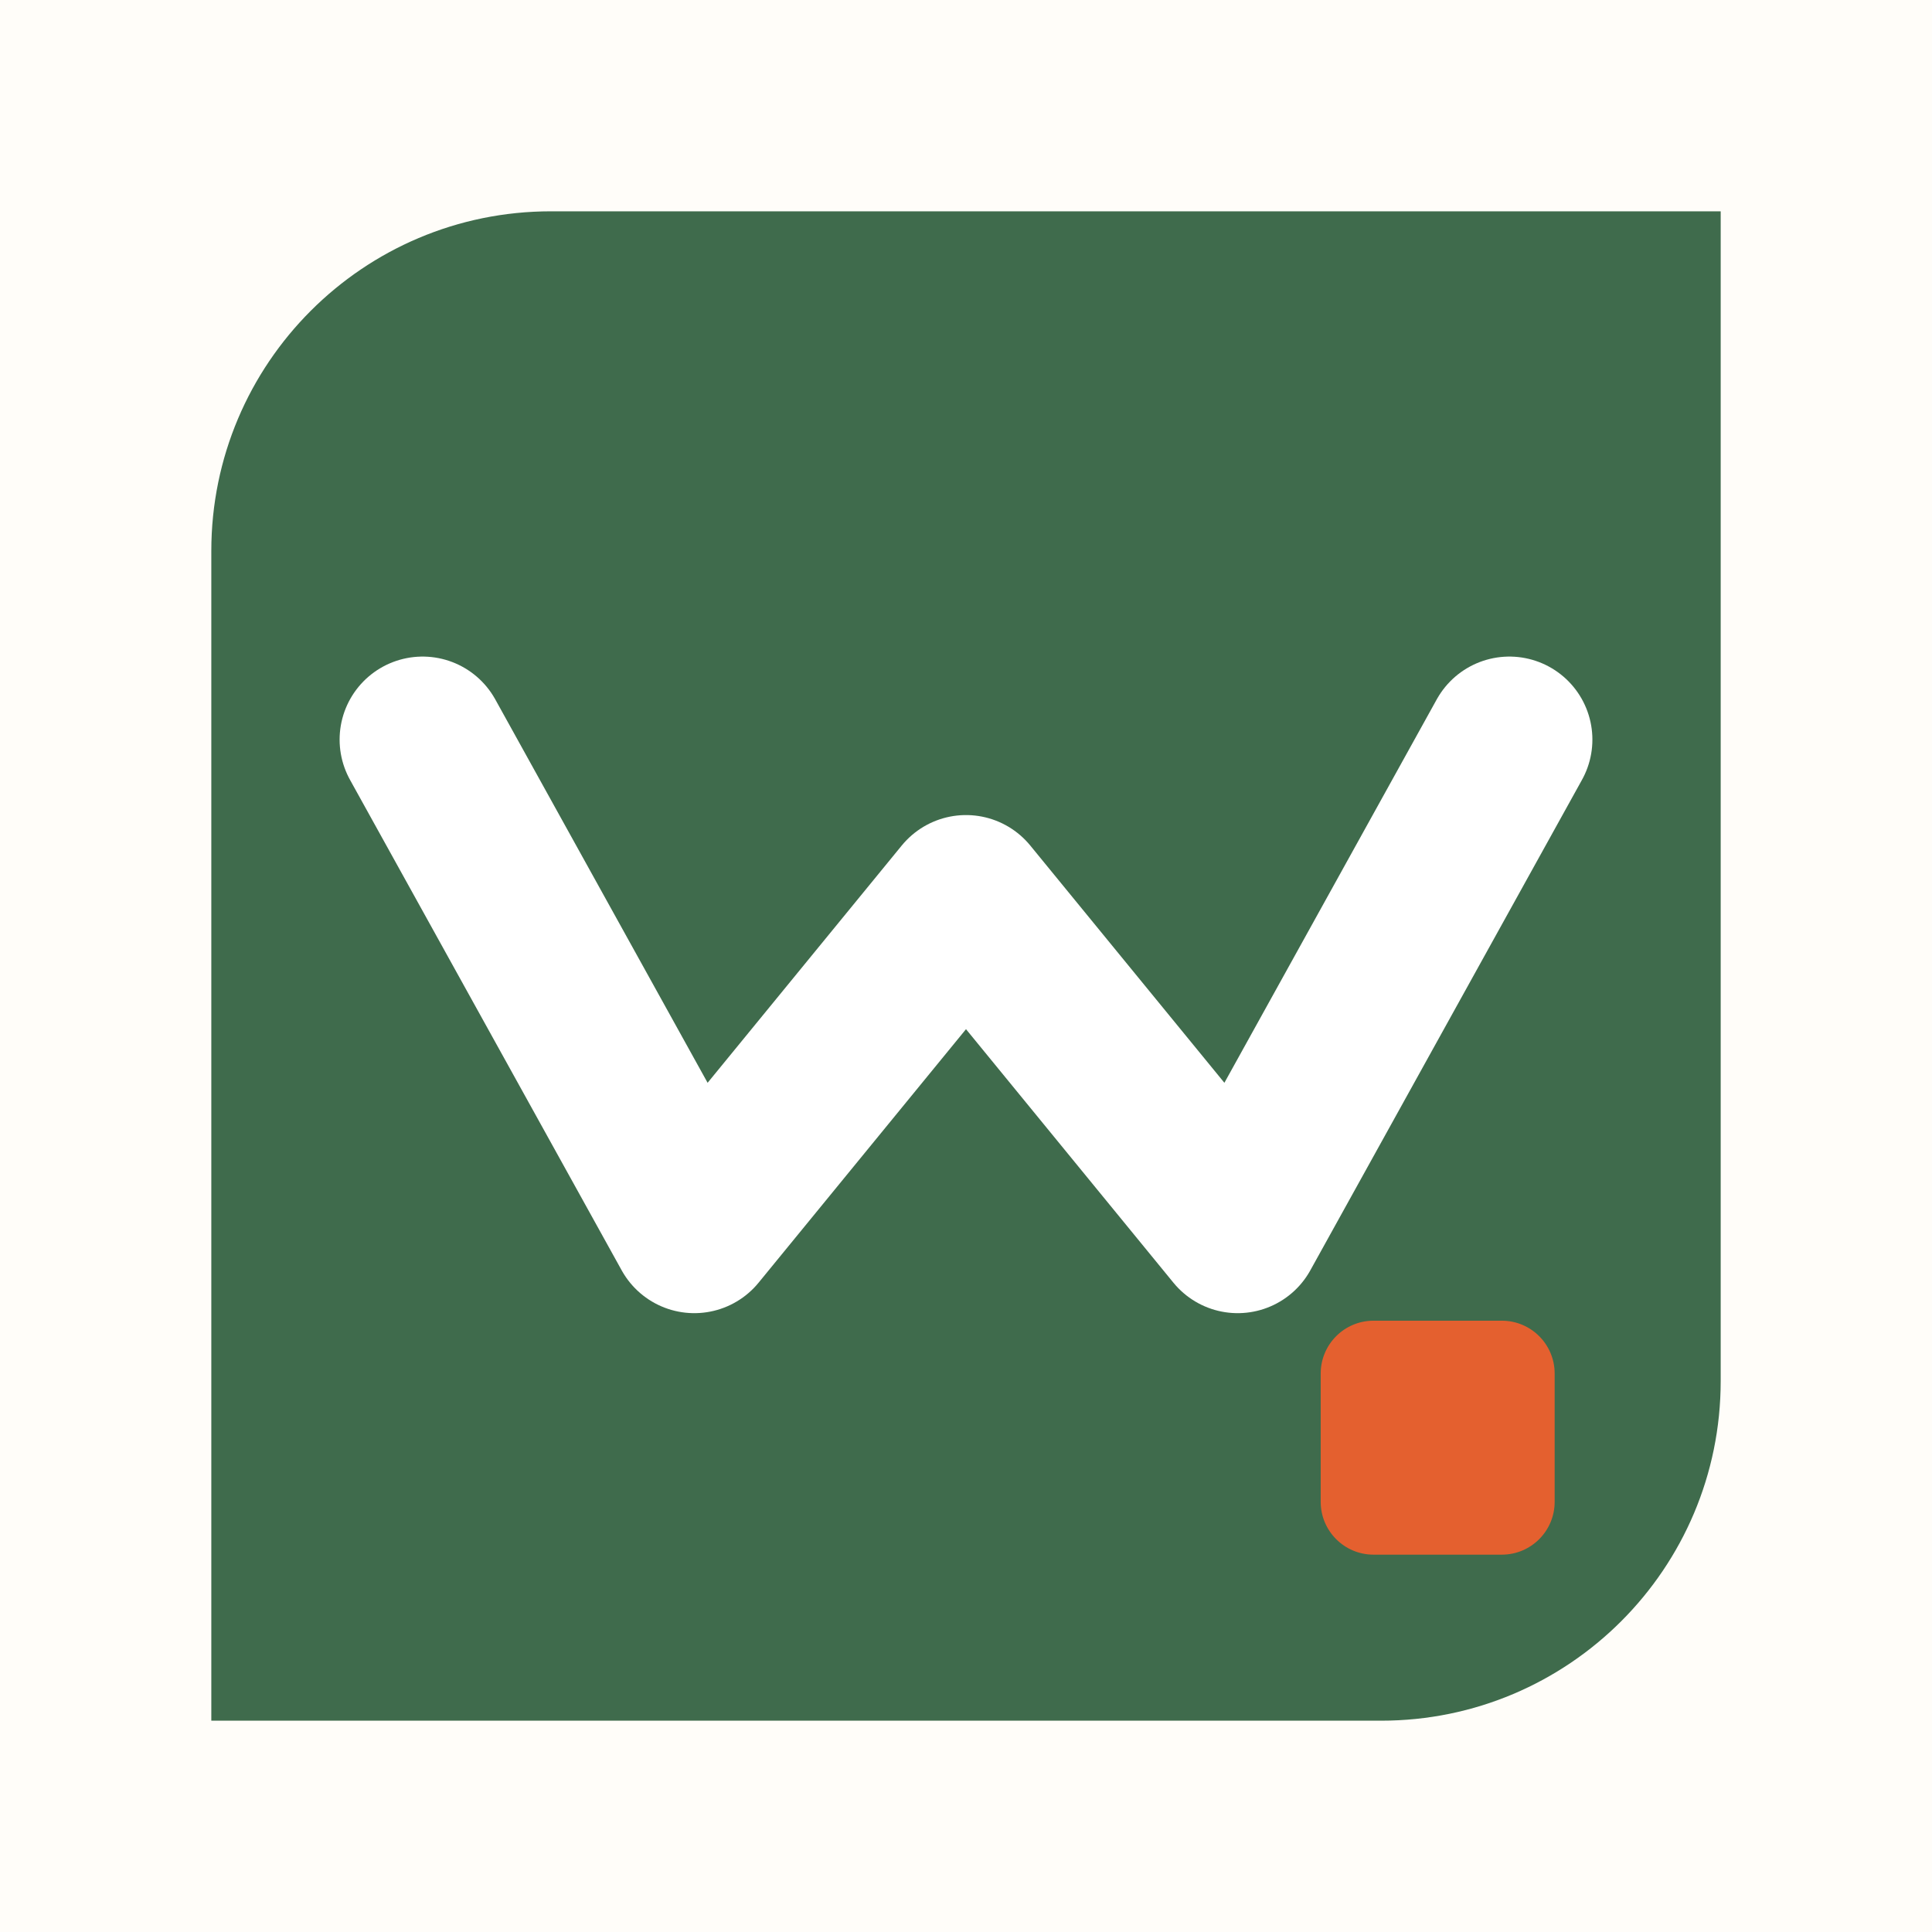
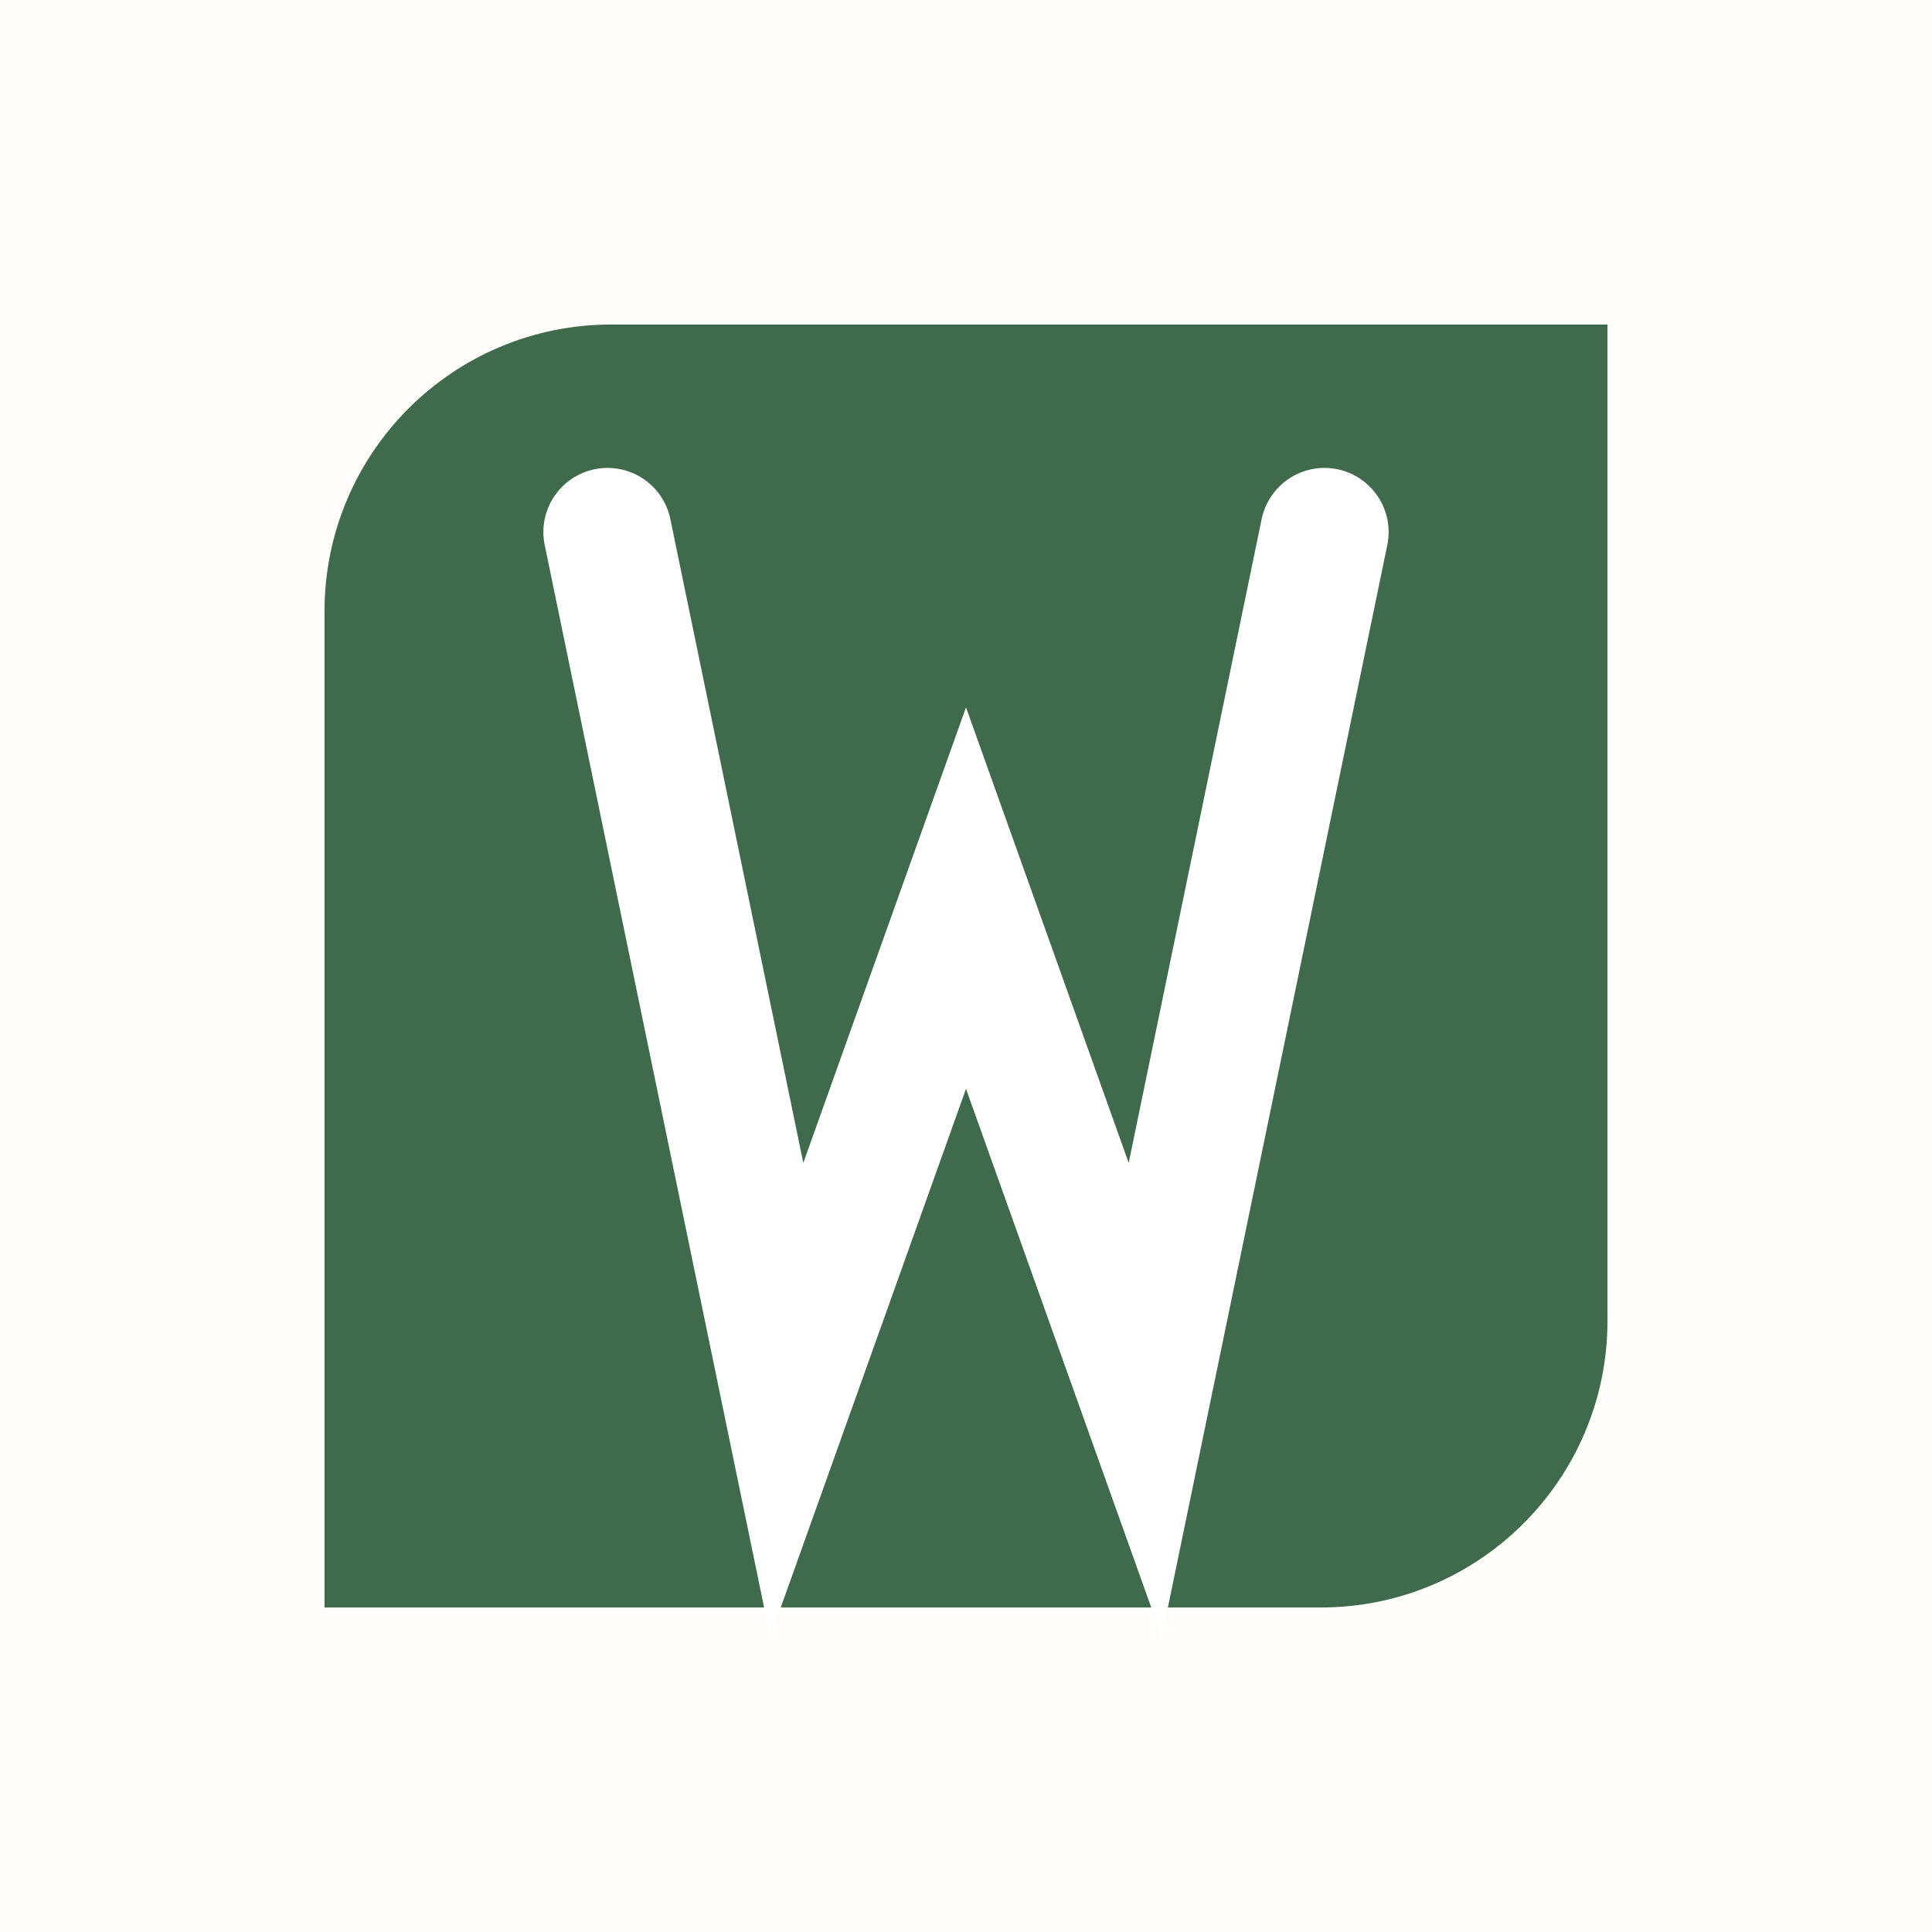
<svg xmlns="http://www.w3.org/2000/svg" width="512" height="512" viewBox="0 0 512 512">
  <rect width="512" height="512" fill="#fffdf9" />
-   <path d="M146,56 L456,56 L456,366 A90,90 0 0 1 366,456 L56,456 L56,146 A90,90 0 0 1 146,56 Z" fill="#3f6b4c" />
-   <path d="M112,196 L184,326 L256,238 L328,326 L400,196" fill="none" stroke="#ffffff" stroke-width="44" stroke-linecap="round" stroke-linejoin="round" />
-   <rect x="350" y="350" width="62" height="62" rx="14" fill="#e4602f" />
+   <path d="M162,86 L426,86 L426,350 A76,76 0 0 1 350,426 L86,426 L86,162 A76,76 0 0 1 162,86 Z" fill="#3f6b4c" />
+   <path d="M161,141 L208.5,371 L256,238 L303.5,371 L351,141" fill="none" stroke="#ffffff" stroke-width="34" stroke-linecap="round" stroke-linejoin="miter" />
</svg>
